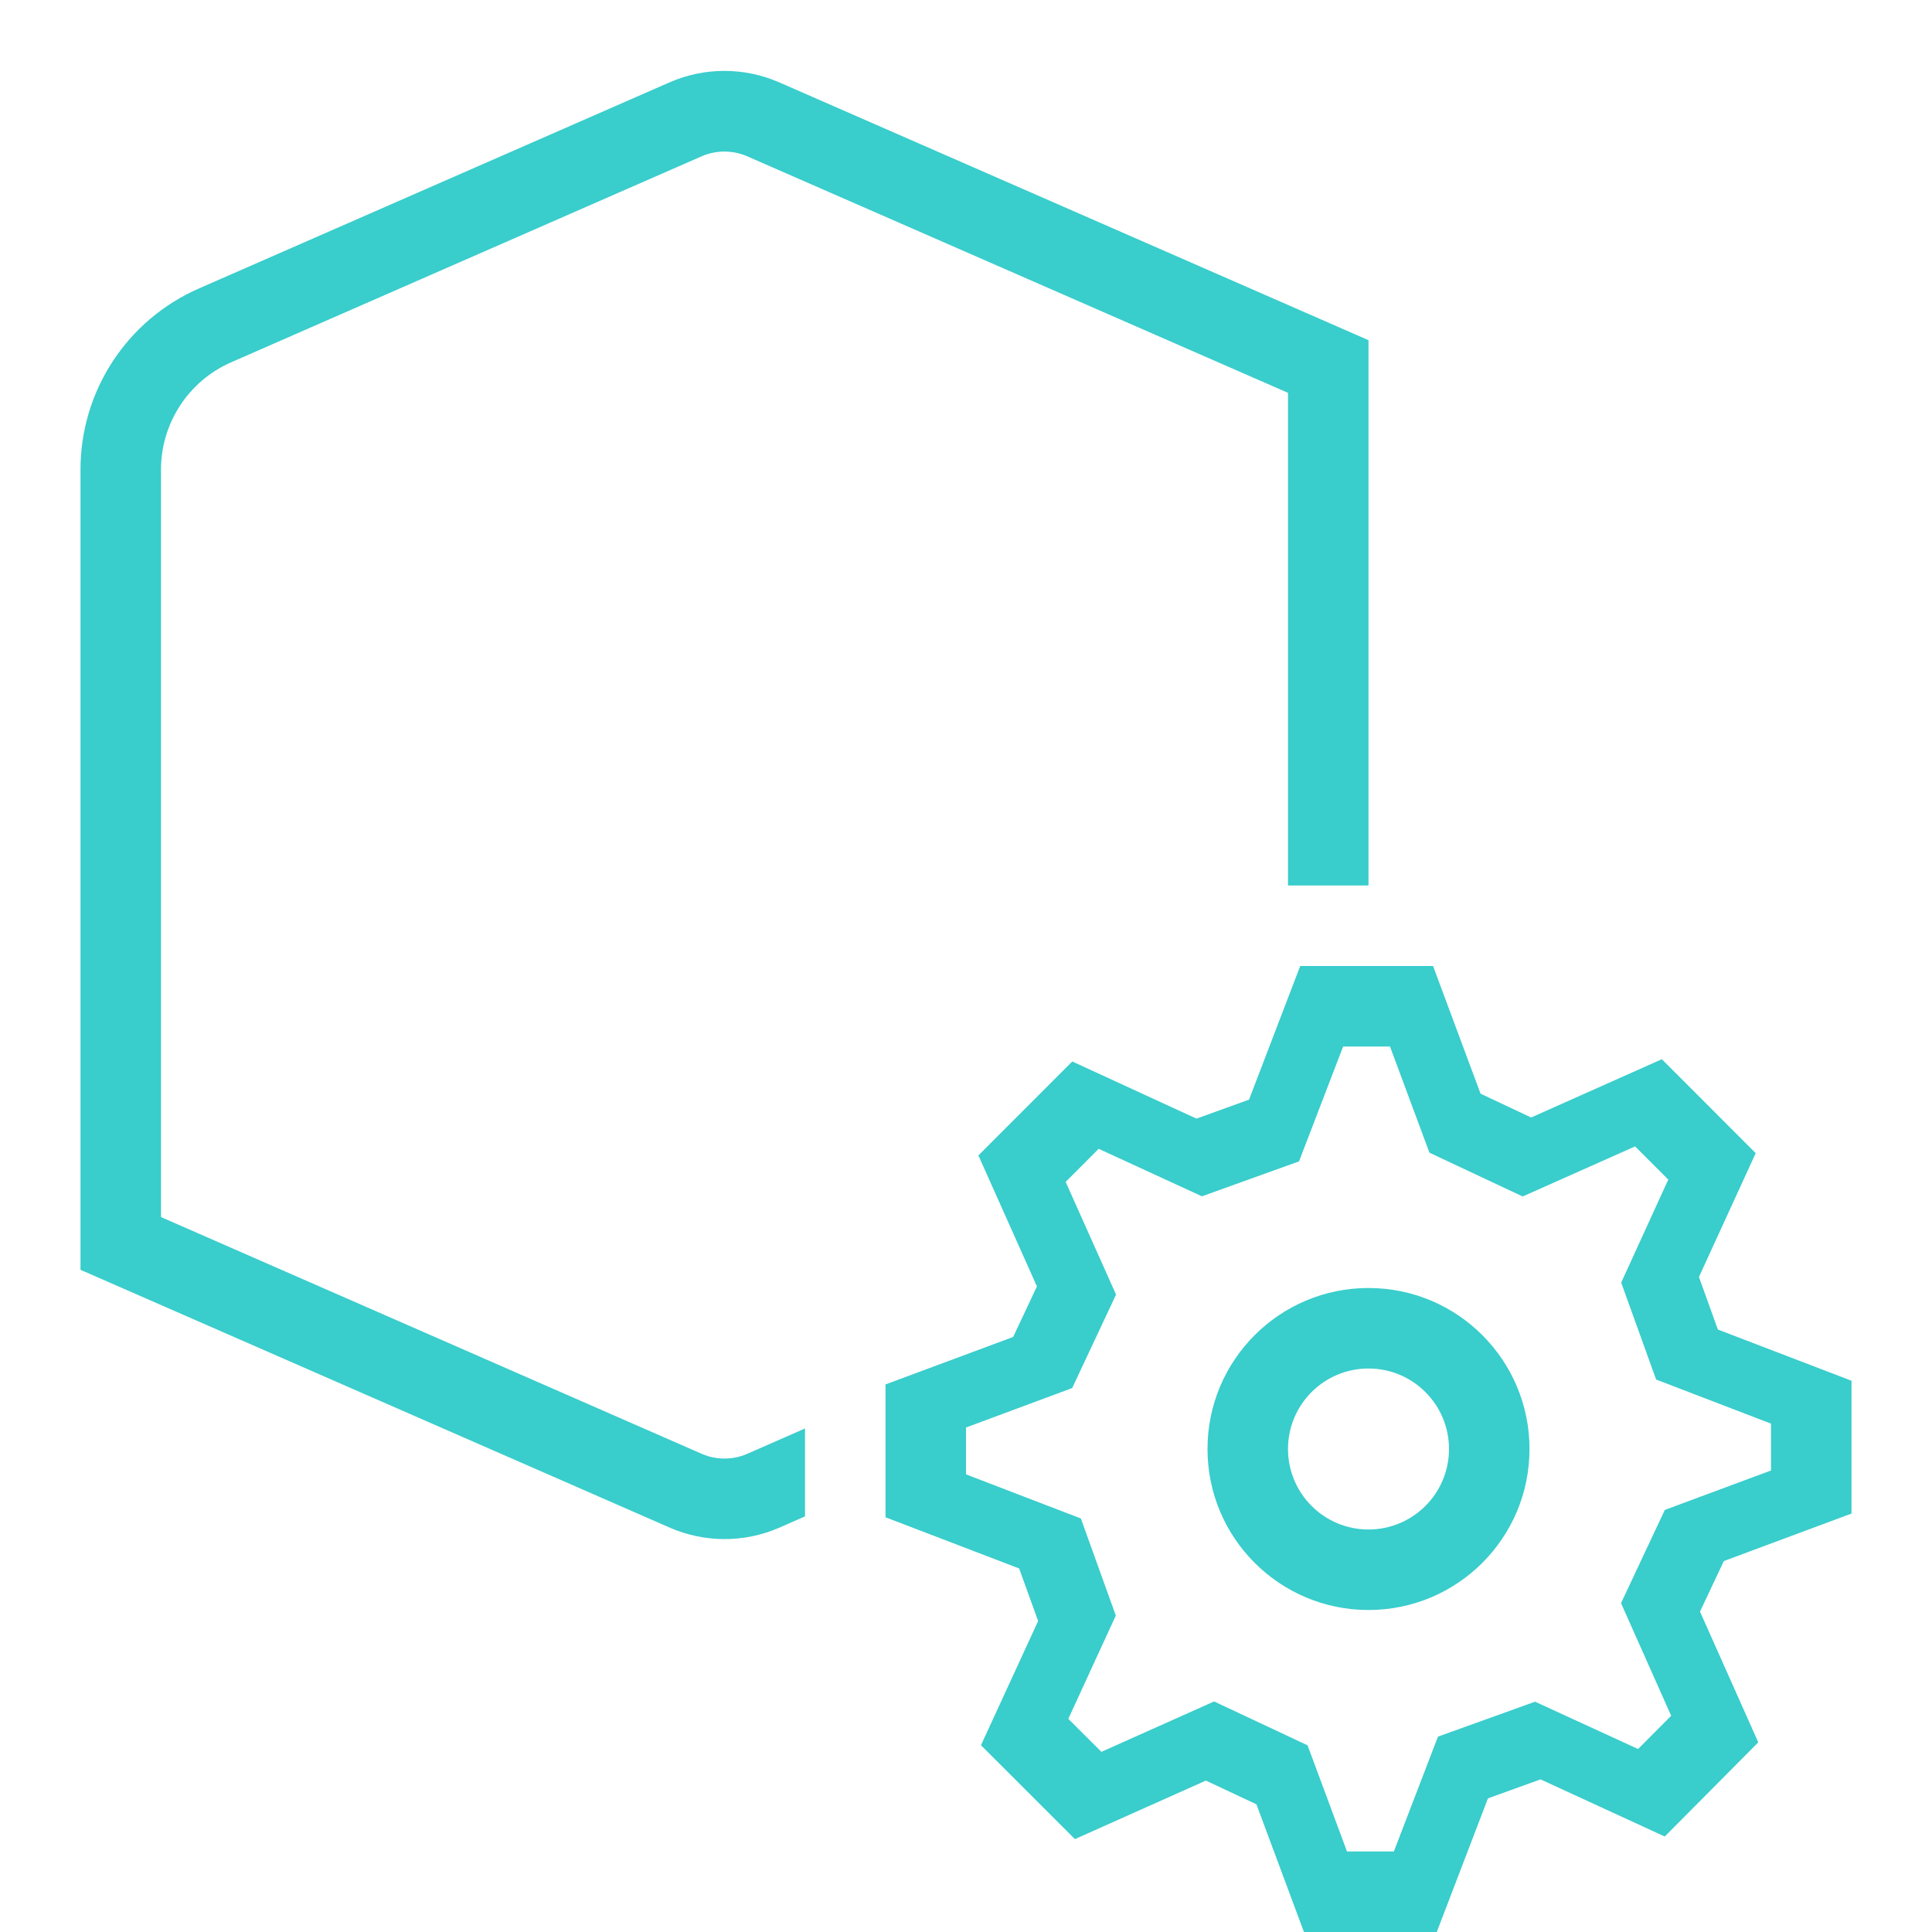
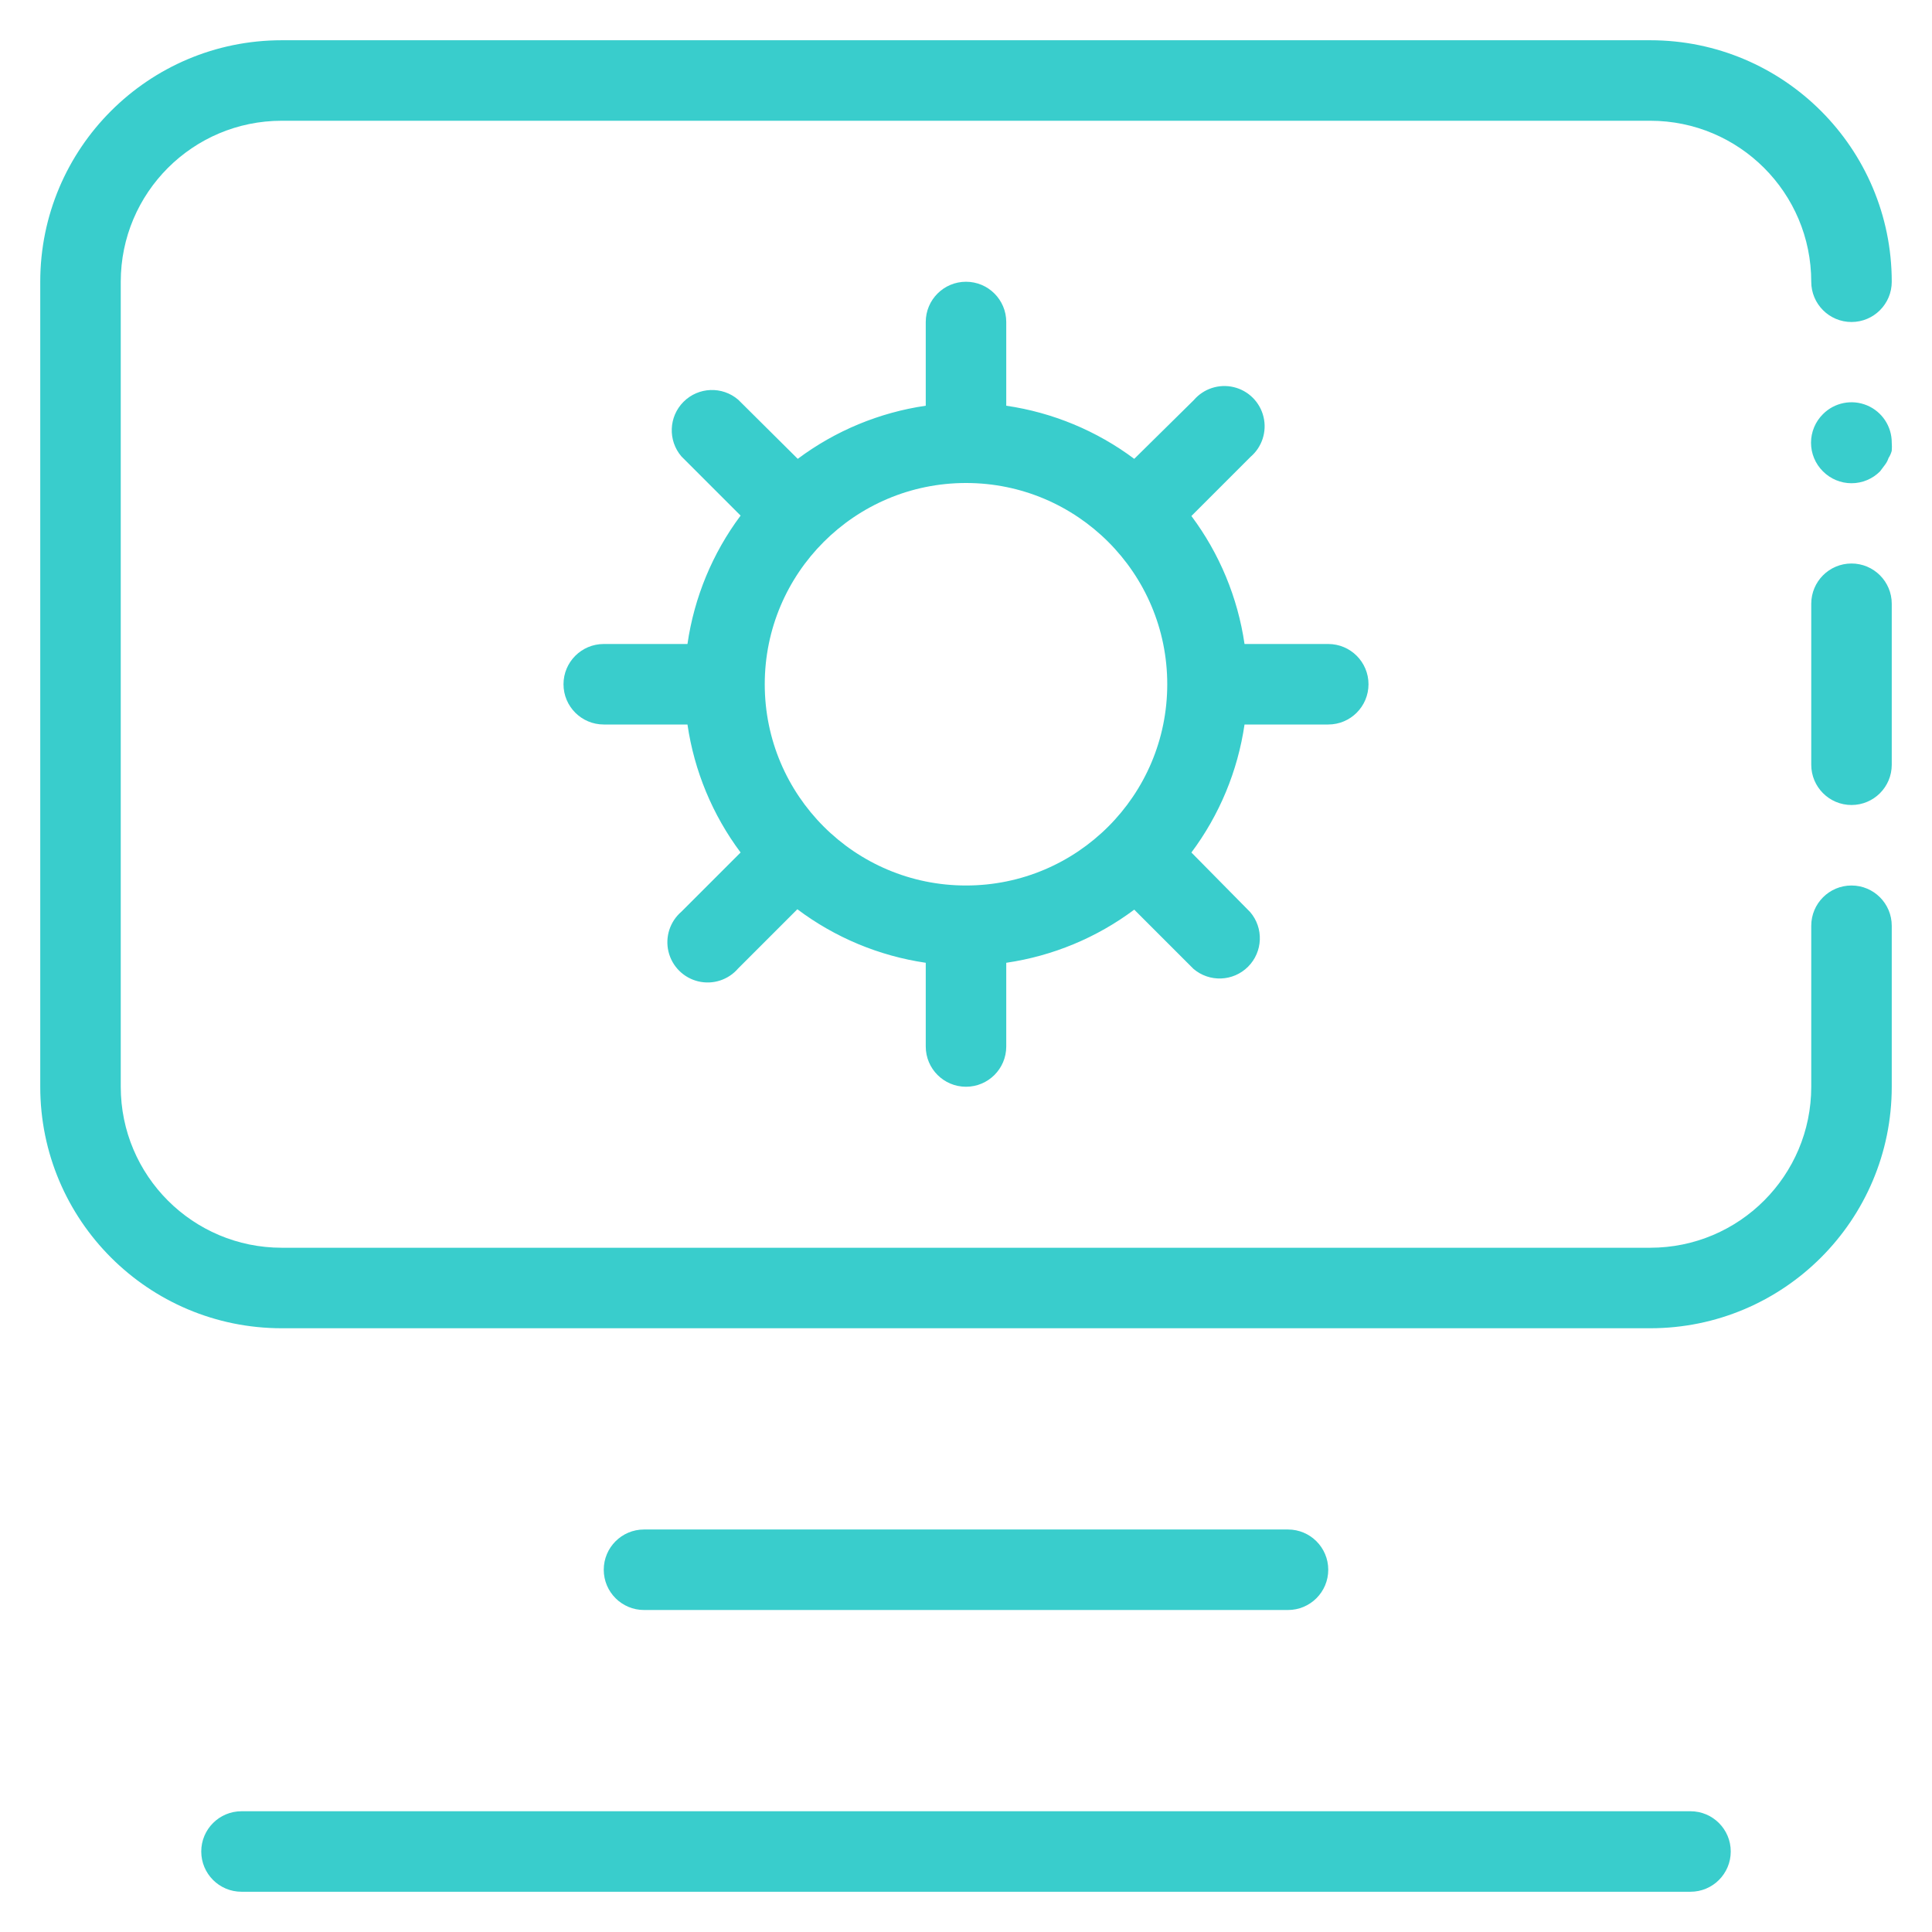
- <svg xmlns="http://www.w3.org/2000/svg" width="800px" height="800px" viewBox="0 0 24 24" fill="#39CDCC">
+ <svg xmlns="http://www.w3.org/2000/svg" width="800px" height="800px" viewBox="0 0 1024 1024" class="icon" version="1.1" fill="#000000">
  <g id="SVGRepo_bgCarrier" stroke-width="0" />
  <g id="SVGRepo_tracerCarrier" stroke-linecap="round" stroke-linejoin="round" />
  <g id="SVGRepo_iconCarrier">
-     <path d="M10 17.745v1.092l-.323.142a1.702 1.702 0 0 1-1.352 0L1 15.774v-9.94a2.455 2.455 0 0 1 1.472-2.251l5.85-2.562a1.7 1.7 0 0 1 1.353 0L17 4.226V11h-1V4.88L9.276 1.939a.709.709 0 0 0-.554 0L2.873 4.5A1.456 1.456 0 0 0 2 5.834v9.285l6.724 2.944a.709.709 0 0 0 .554-.001zM19 18a2 2 0 1 1-2-2 2 2 0 0 1 2 2zm-1 0a1 1 0 1 0-1 1 1 1 0 0 0 1-1zm3.34-1.484l1.66.636v1.65l-1.586.59-.296.628.724 1.624-1.162 1.17-1.543-.71-.653.236-.636 1.66h-1.65l-.59-1.586-.628-.295-1.627.727-1.167-1.166.71-1.543-.236-.653-1.66-.636v-1.65l1.586-.59.295-.628-.727-1.627 1.166-1.167 1.543.71.653-.236.636-1.66h1.65l.59 1.586.628.296 1.624-.724 1.166 1.167-.705 1.538zm.66 1.169l-1.427-.548-.434-1.204.585-1.28-.412-.412-1.397.622-1.158-.544-.49-1.319h-.582l-.548 1.427-1.206.434-1.283-.59-.41.411.626 1.4-.545 1.161-1.319.49v.582l1.427.548.434 1.206-.59 1.283.411.41 1.4-.626 1.161.545.49 1.319h.582l.548-1.427 1.206-.434 1.28.588.411-.413-.623-1.399.544-1.158 1.319-.49z" />
-     <path fill="none" d="M0 0h24v24H0z" />
+     <path d="M981.333 469.333a21.333 21.333 0 0 0-21.333 21.333v85.333a85.333 85.333 0 0 1-85.333 85.333H149.333a85.333 85.333 0 0 1-85.333-85.333V149.333a85.333 85.333 0 0 1 85.333-85.333h725.333a85.333 85.333 0 0 1 85.333 85.333 21.333 21.333 0 0 0 42.667 0 128 128 0 0 0-128-128H149.333a128 128 0 0 0-128 128v426.667a128 128 0 0 0 128 128h725.333a128 128 0 0 0 128-128v-85.333a21.333 21.333 0 0 0-21.333-21.333z" fill="#39CDCC" />
+     <path d="M981.333 298.667a21.333 21.333 0 0 0-21.333 21.333v85.333a21.333 21.333 0 0 0 42.667 0v-85.333a21.333 21.333 0 0 0-21.333-21.333zM966.187 219.52a21.333 21.333 0 0 0 0 30.293 21.333 21.333 0 0 0 30.293 0l2.56-3.413a11.947 11.947 0 0 0 1.92-3.627 13.227 13.227 0 0 0 1.707-3.84 26.88 26.88 0 0 0 0-4.267 21.333 21.333 0 0 0-36.48-15.147zM896 960H128a21.333 21.333 0 0 0 0 42.667h768a21.333 21.333 0 0 0 0-42.667zM682.667 853.333a21.333 21.333 0 0 0 0-42.667H341.333a21.333 21.333 0 0 0 0 42.667zM704 384a21.333 21.333 0 0 0 0-42.667h-44.373a149.333 149.333 0 0 0-28.16-67.84l31.36-31.36a21.333 21.333 0 1 0-30.08-30.08l-31.573 31.147A149.333 149.333 0 0 0 533.333 215.04V170.667a21.333 21.333 0 0 0-42.667 0v44.373a149.333 149.333 0 0 0-67.84 28.16l-31.573-31.36a21.333 21.333 0 0 0-30.08 30.08l31.36 31.36A149.333 149.333 0 0 0 364.373 341.333H320a21.333 21.333 0 0 0 0 42.667h44.373a149.333 149.333 0 0 0 28.16 67.84l-31.36 31.36a21.333 21.333 0 1 0 30.08 30.08l31.36-31.36A149.333 149.333 0 0 0 490.667 510.293V554.667a21.333 21.333 0 0 0 42.667 0v-44.373a149.333 149.333 0 0 0 67.84-28.16l31.36 31.36a21.333 21.333 0 0 0 30.08-30.08l-31.147-31.573A149.333 149.333 0 0 0 659.627 384z m-192 85.333a106.667 106.667 0 1 1 106.667-106.667 106.667 106.667 0 0 1-106.667 106.667z" fill="#39CDCC" />
  </g>
</svg>
